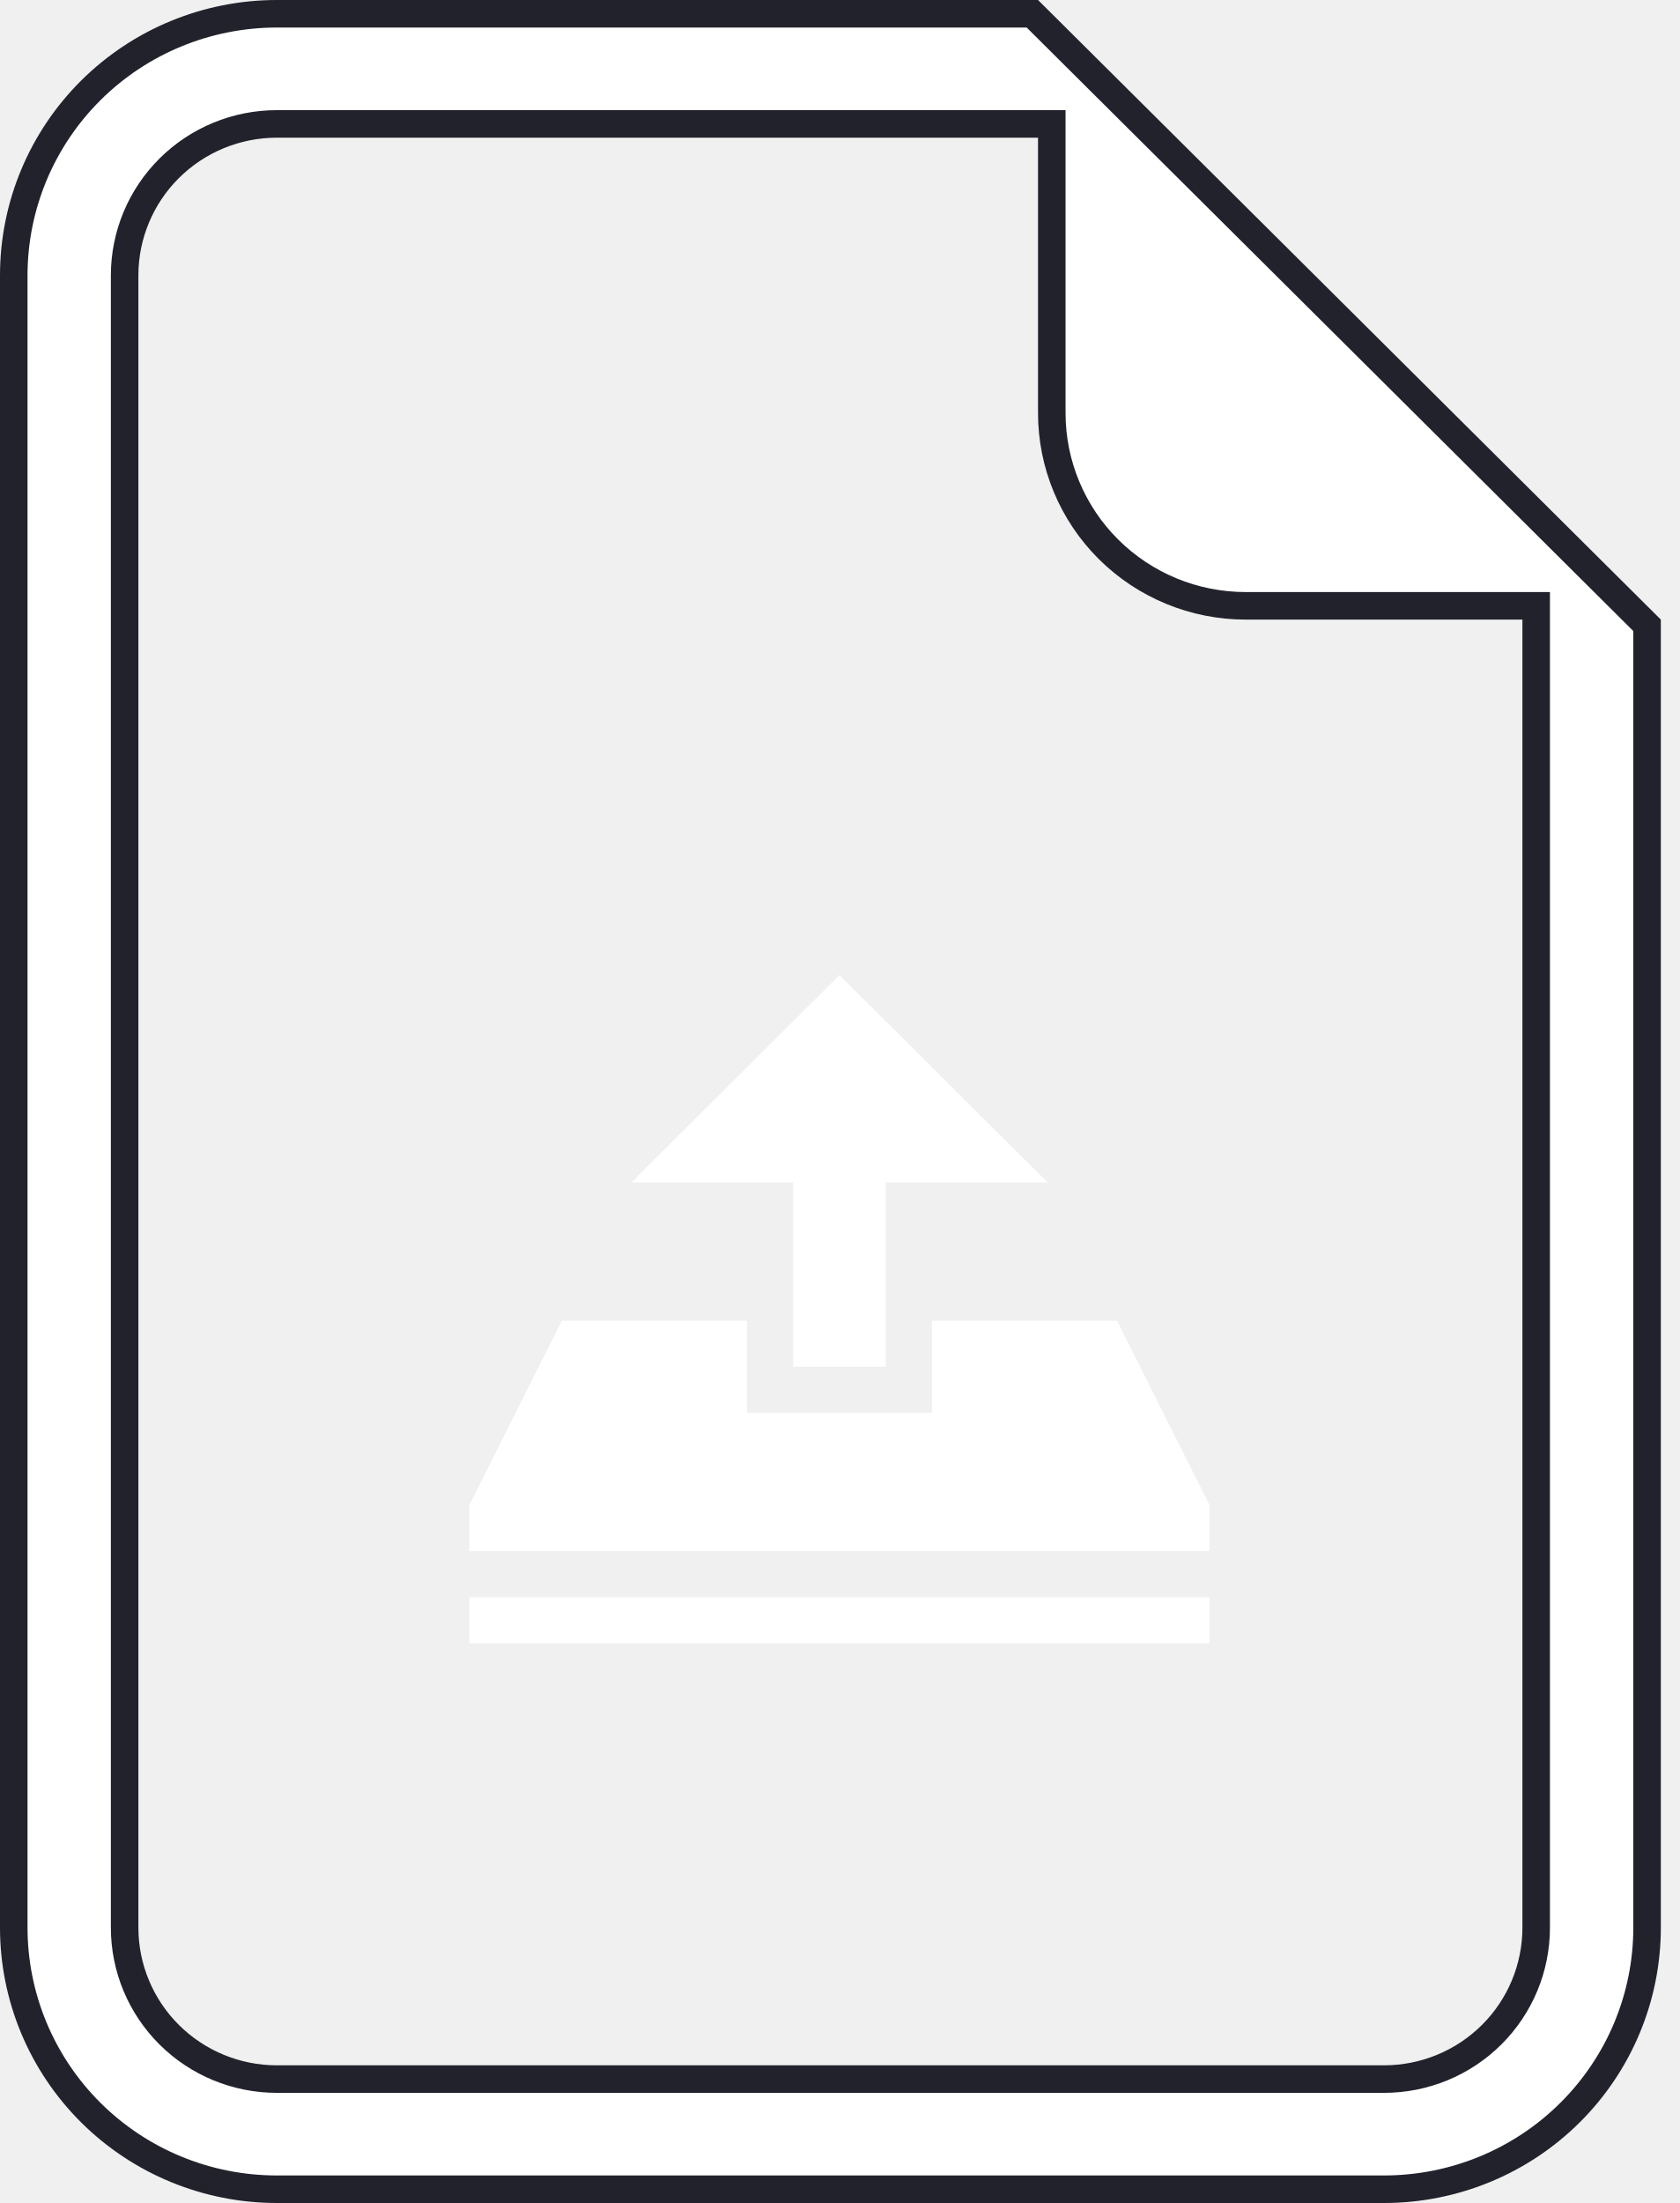
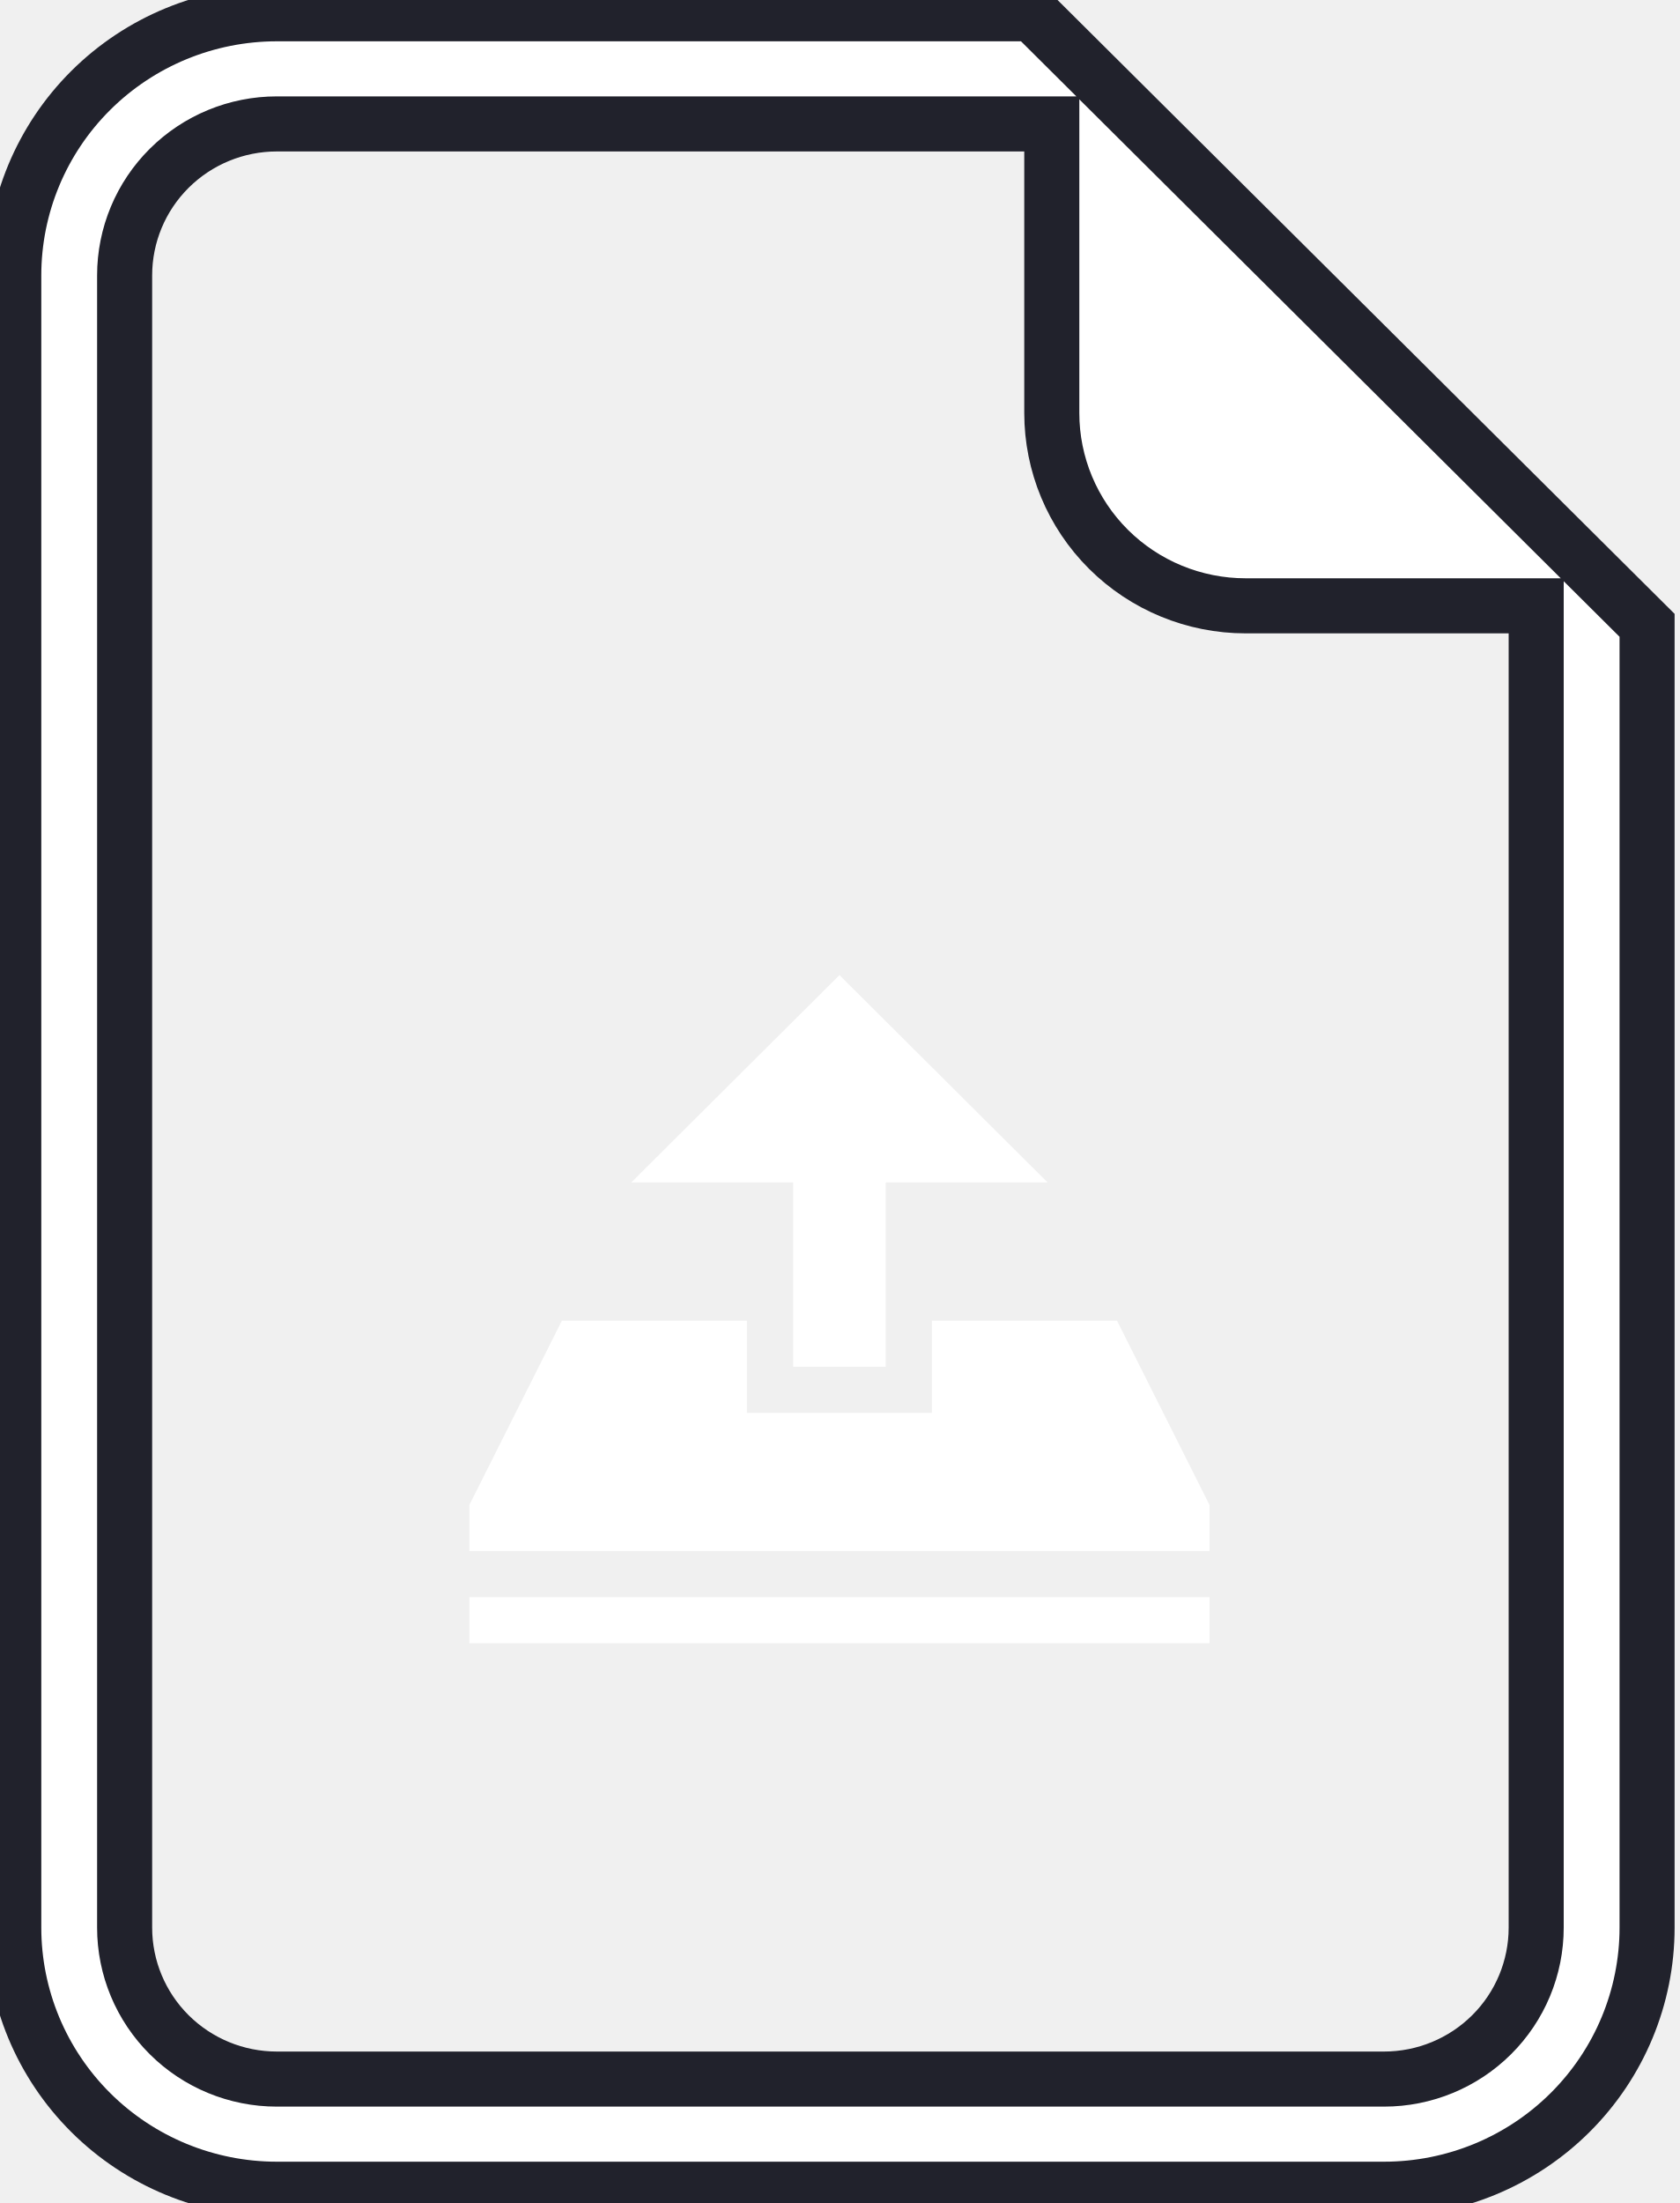
<svg xmlns="http://www.w3.org/2000/svg" width="61" height="80" viewBox="0 0 61 80" fill="none">
-   <path d="M38.205 5V4.5H37.705H10.055C8.59 4.5 7.184 5.079 6.147 6.11C5.11 7.141 4.527 8.54 4.527 10V70C4.527 71.46 5.11 72.859 6.147 73.89C7.184 74.921 8.59 75.5 10.055 75.5H50.273C51.738 75.5 53.144 74.921 54.181 73.89C55.218 72.859 55.8 71.46 55.8 70V22.5V22H55.3H45.246C43.378 22 41.586 21.262 40.266 19.949C38.946 18.636 38.205 16.856 38.205 15V5ZM10.055 0.5H37.499L59.828 22.708V70C59.828 72.519 58.822 74.935 57.03 76.717C55.239 78.499 52.808 79.5 50.273 79.5H10.055C7.52 79.5 5.089 78.499 3.298 76.717C1.506 74.935 0.5 72.519 0.5 70V10C0.5 7.481 1.506 5.065 3.298 3.283C5.089 1.502 7.52 0.5 10.055 0.5Z" fill="white" stroke="#21222C" />
-   <path d="M17.049 57.999H43.934V59.672H17.049V57.999ZM43.934 54.652V56.326H17.049V54.652L20.41 47.959H27.131V51.306H33.852V47.959H40.574L43.934 54.652ZM22.93 42.94L30.492 35.41L38.053 42.94H32.172V49.633H28.811V42.94H22.93Z" fill="white" />
+   <g clip-path="url(#clip0_740_40)">
+     <path d="M38.205 5V4.5H37.705H10.055C8.59 4.5 7.184 5.079 6.147 6.11C5.11 7.141 4.527 8.54 4.527 10V70C4.527 71.46 5.11 72.859 6.147 73.89C7.184 74.921 8.59 75.5 10.055 75.5H50.273C51.738 75.5 53.144 74.921 54.181 73.89C55.218 72.859 55.8 71.46 55.8 70V22.5V22H55.3H45.246C43.378 22 41.586 21.262 40.266 19.949C38.946 18.636 38.205 16.856 38.205 15V5ZM10.055 0.5H37.499L59.828 22.708V70C59.828 72.519 58.822 74.935 57.03 76.717C55.239 78.499 52.808 79.5 50.273 79.5H10.055C7.52 79.5 5.089 78.499 3.298 76.717C1.506 74.935 0.5 72.519 0.5 70V10C0.5 7.481 1.506 5.065 3.298 3.283C5.089 1.502 7.52 0.5 10.055 0.5Z" fill="white" stroke="#21222C" stroke-width="2" />
+     <path d="M17.049 57.999H43.934V59.672H17.049V57.999ZM43.934 54.652V56.326H17.049V54.652L20.41 47.959H27.131V51.306H33.852V47.959H40.574L43.934 54.652ZM22.93 42.94L30.492 35.41L38.053 42.94H32.172V49.633H28.811V42.94H22.93Z" fill="white" />
+   </g>
+   <defs>
+     <clipPath id="clip0_740_40">
+       <rect width="61" height="80" fill="white" />
+     </clipPath>
+   </defs>
</svg>
